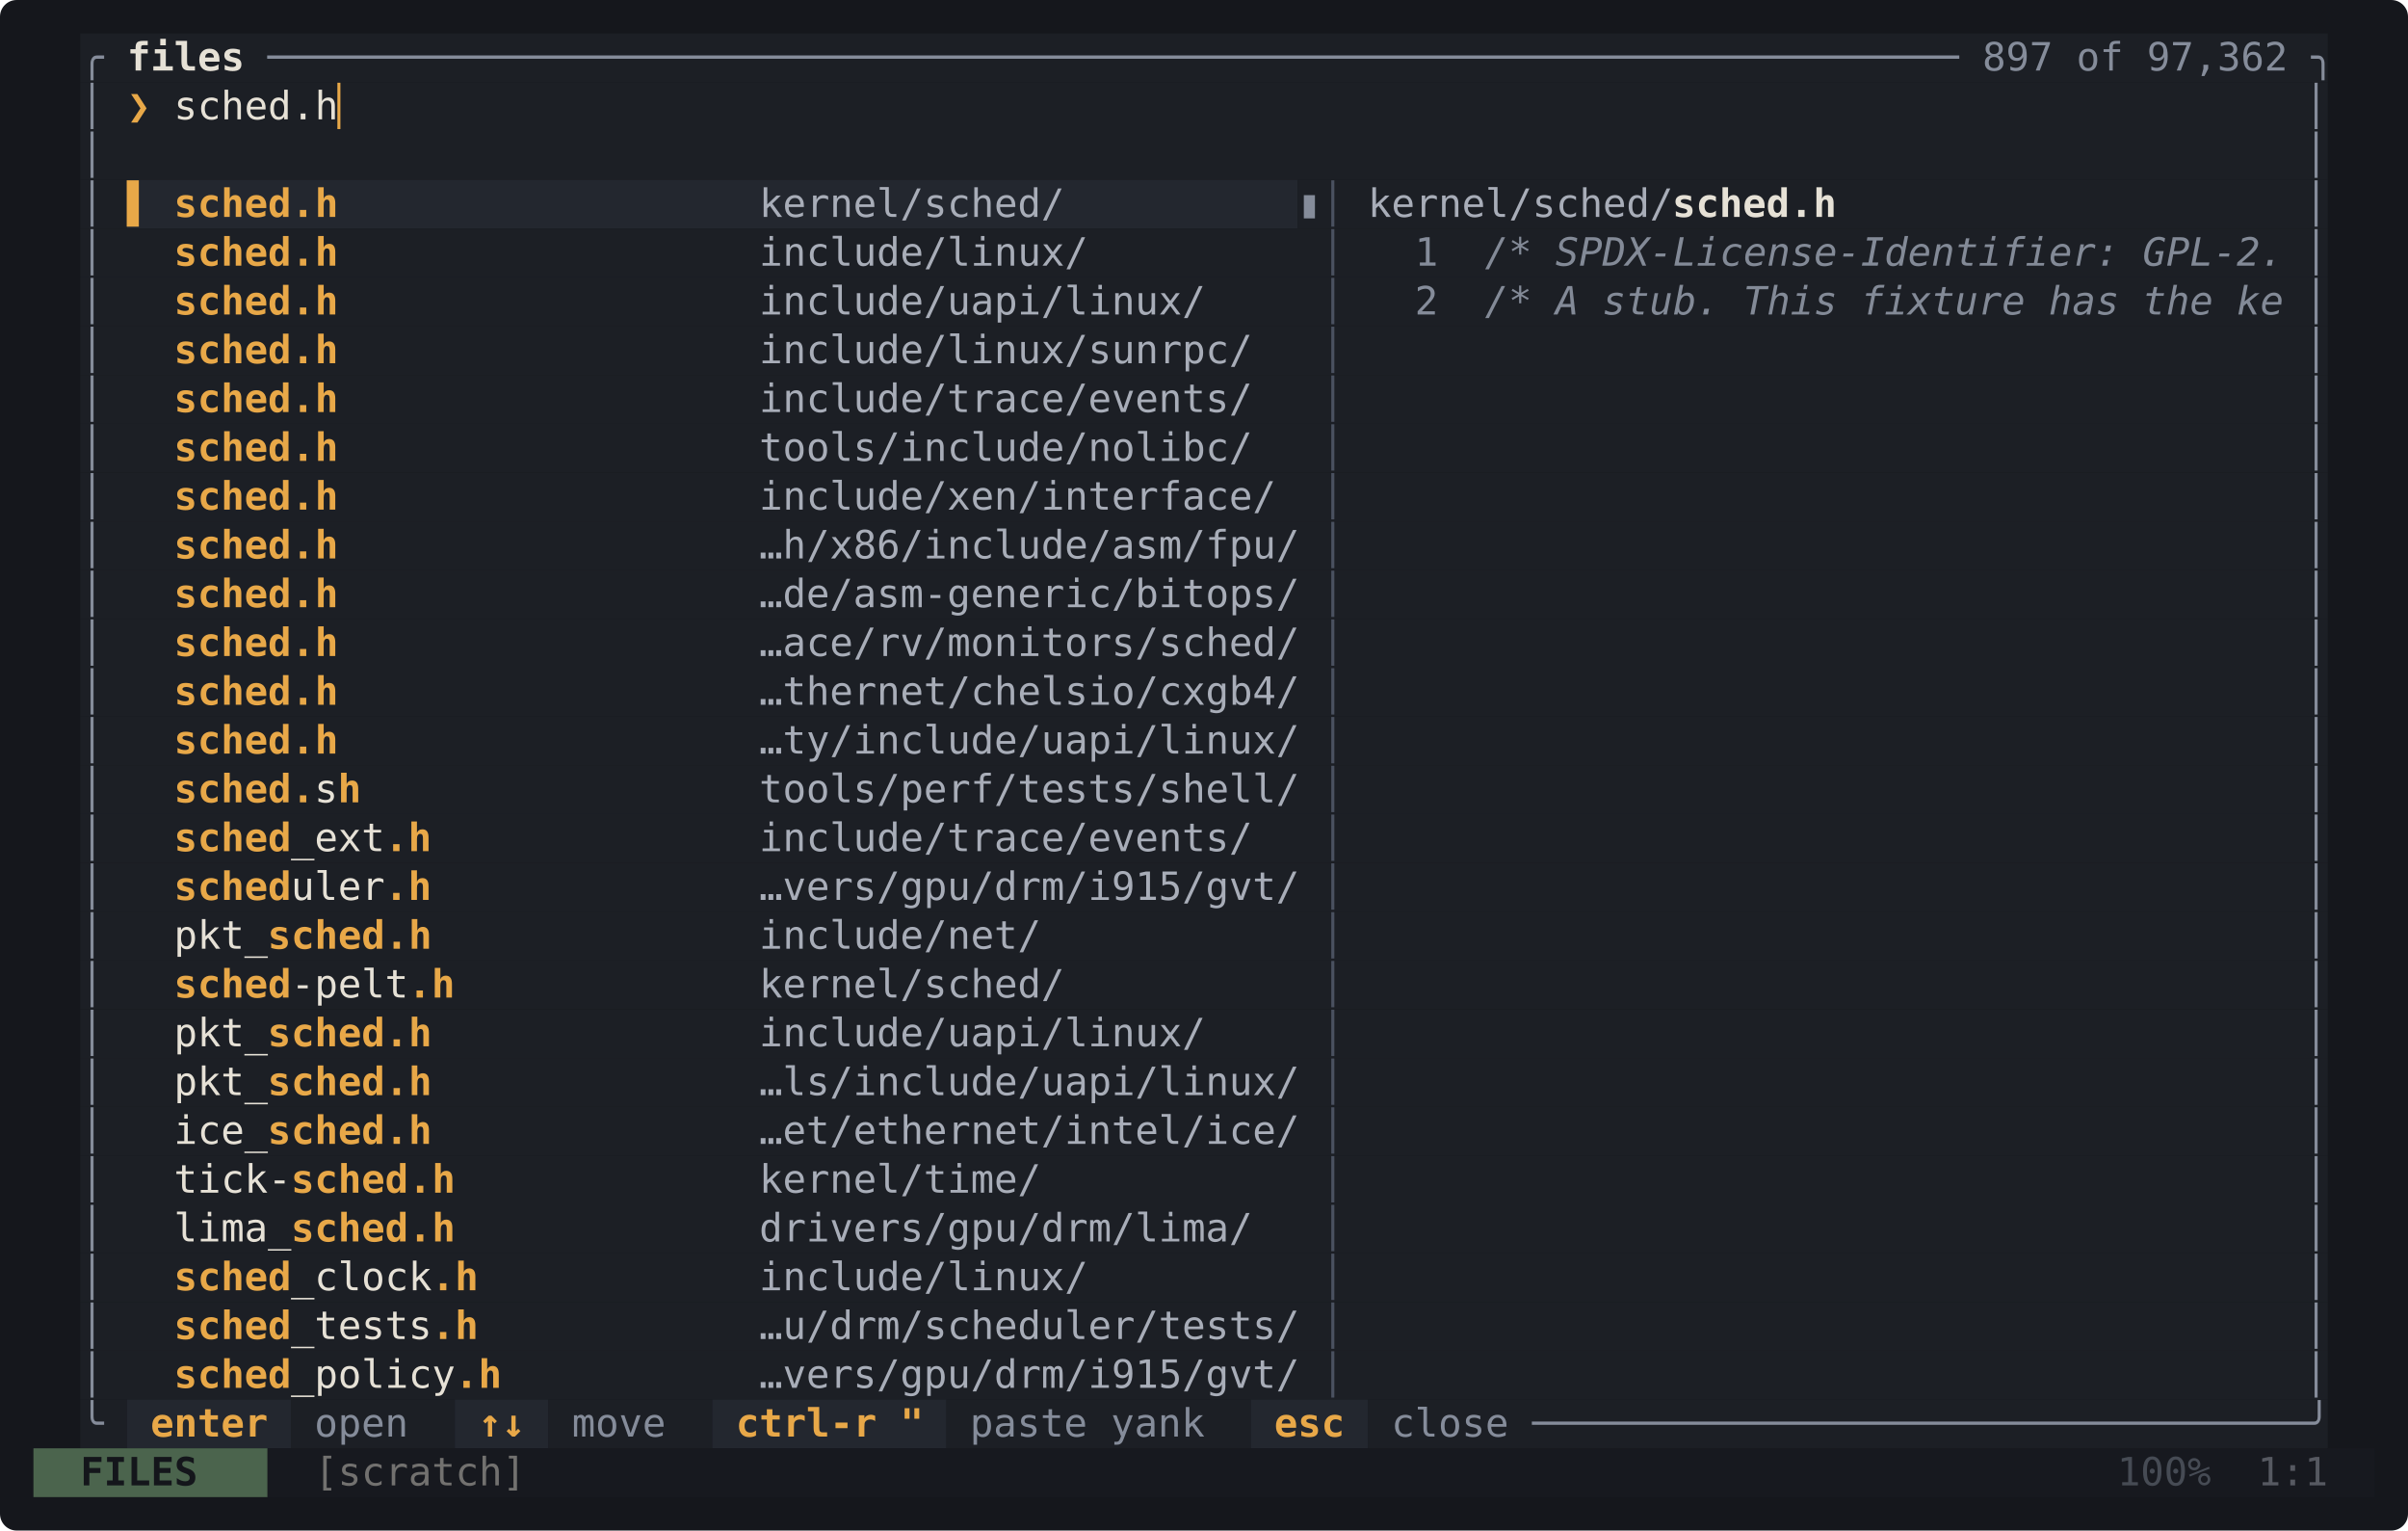
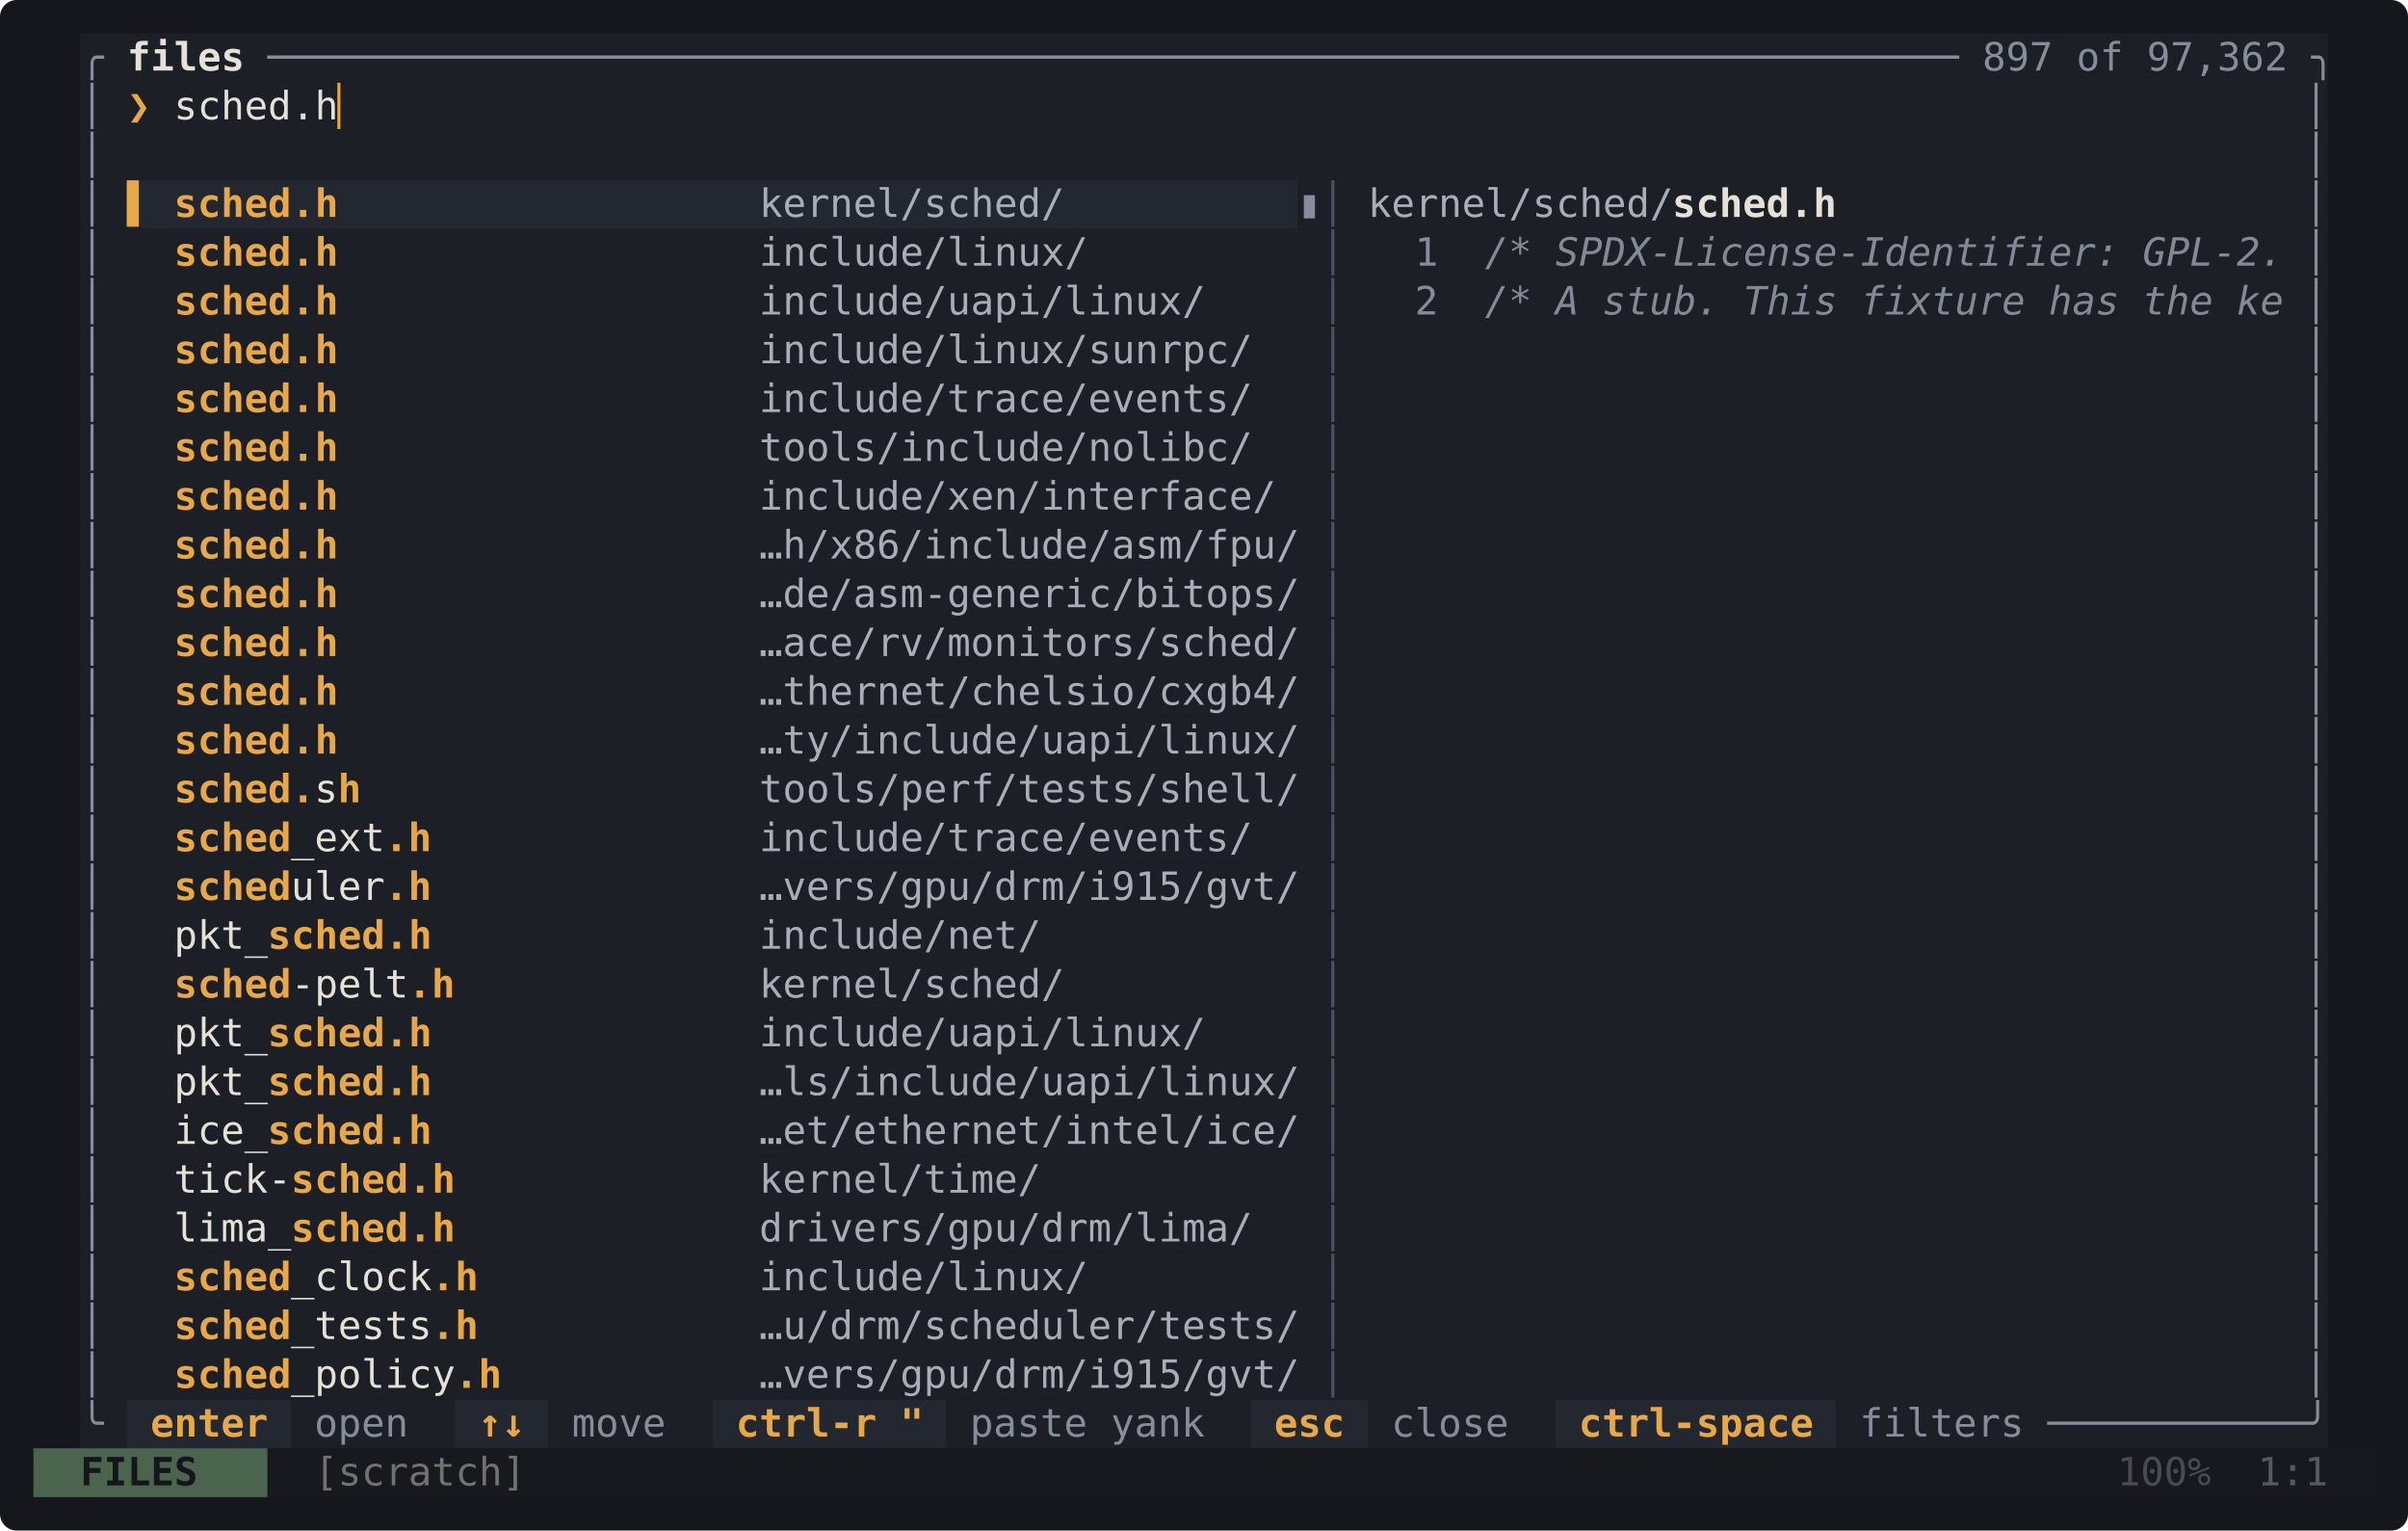
<svg xmlns="http://www.w3.org/2000/svg" viewBox="0 0 864.0 549.0" width="864.0" height="549.0" role="img" aria-labelledby="t d">
  <rect width="864.0" height="549.0" rx="6" fill="#15171c" />
  <g font-family="ui-monospace, &quot;DejaVu Sans Mono&quot;, Menlo, Consolas, &quot;Liberation Mono&quot;, monospace" font-size="14.0" fill="#e6e1d6" xml:space="preserve">
    <rect x="28.80" y="12.00" width="806.40" height="17.5" fill="#1c1f25" />
    <text x="28.80" y="25.30" textLength="8.40" lengthAdjust="spacingAndGlyphs" fill="#858c9a">╭</text>
    <text x="45.60" y="25.30" textLength="42.00" lengthAdjust="spacingAndGlyphs" font-weight="bold">files</text>
    <text x="96.00" y="25.30" textLength="739.20" lengthAdjust="spacingAndGlyphs" fill="#858c9a">──────────────────────────────────────────────────────────────────────── 897 of 97,362 ╮</text>
    <rect x="28.80" y="29.50" width="806.40" height="17.5" fill="#1c1f25" />
    <text x="28.80" y="42.80" textLength="8.40" lengthAdjust="spacingAndGlyphs" fill="#858c9a">│</text>
    <text x="45.60" y="42.80" textLength="8.40" lengthAdjust="spacingAndGlyphs" fill="#e8a848">❯</text>
    <text x="62.40" y="42.80" textLength="58.80" lengthAdjust="spacingAndGlyphs">sched.h</text>
    <text x="121.20" y="42.80" textLength="8.40" lengthAdjust="spacingAndGlyphs" fill="#e8a848">▏</text>
    <text x="826.80" y="42.80" textLength="8.40" lengthAdjust="spacingAndGlyphs" fill="#858c9a">│</text>
    <rect x="28.80" y="47.00" width="806.40" height="17.5" fill="#1c1f25" />
    <text x="28.80" y="60.30" textLength="8.40" lengthAdjust="spacingAndGlyphs" fill="#858c9a">│</text>
    <text x="826.80" y="60.30" textLength="8.40" lengthAdjust="spacingAndGlyphs" fill="#858c9a">│</text>
    <rect x="28.80" y="64.50" width="16.80" height="17.5" fill="#1c1f25" />
    <rect x="45.60" y="64.50" width="420.00" height="17.5" fill="#23272f" />
    <rect x="465.60" y="64.50" width="369.60" height="17.5" fill="#1c1f25" />
    <text x="28.80" y="77.80" textLength="8.40" lengthAdjust="spacingAndGlyphs" fill="#858c9a">│</text>
    <text x="45.60" y="77.80" textLength="8.40" lengthAdjust="spacingAndGlyphs" fill="#e8a848">▌</text>
    <text x="62.40" y="77.80" textLength="58.80" lengthAdjust="spacingAndGlyphs" fill="#e8a848" font-weight="bold">sched.h</text>
    <text x="272.40" y="77.80" textLength="109.20" lengthAdjust="spacingAndGlyphs" fill="#a8adb8">kernel/sched/</text>
    <text x="465.60" y="77.80" textLength="8.40" lengthAdjust="spacingAndGlyphs" fill="#858c9a">▮</text>
    <text x="474.00" y="77.80" textLength="8.40" lengthAdjust="spacingAndGlyphs" fill="#4a5160">│</text>
    <text x="490.80" y="77.80" textLength="109.20" lengthAdjust="spacingAndGlyphs" fill="#a8adb8">kernel/sched/</text>
    <text x="600.00" y="77.80" textLength="58.80" lengthAdjust="spacingAndGlyphs" font-weight="bold">sched.h</text>
    <text x="826.80" y="77.80" textLength="8.40" lengthAdjust="spacingAndGlyphs" fill="#858c9a">│</text>
    <rect x="28.80" y="82.00" width="806.40" height="17.5" fill="#1c1f25" />
    <text x="28.80" y="95.30" textLength="8.40" lengthAdjust="spacingAndGlyphs" fill="#858c9a">│</text>
    <text x="62.40" y="95.30" textLength="58.80" lengthAdjust="spacingAndGlyphs" fill="#e8a848" font-weight="bold">sched.h</text>
    <text x="272.40" y="95.30" textLength="117.60" lengthAdjust="spacingAndGlyphs" fill="#a8adb8">include/linux/</text>
    <text x="474.00" y="95.30" textLength="8.40" lengthAdjust="spacingAndGlyphs" fill="#4a5160">│</text>
    <text x="507.60" y="95.30" textLength="8.40" lengthAdjust="spacingAndGlyphs" fill="#858c9a">1</text>
    <text x="532.80" y="95.30" textLength="285.60" lengthAdjust="spacingAndGlyphs" fill="#838a97" font-style="italic">/* SPDX-License-Identifier: GPL-2.</text>
    <text x="826.80" y="95.30" textLength="8.40" lengthAdjust="spacingAndGlyphs" fill="#858c9a">│</text>
    <rect x="28.80" y="99.50" width="806.40" height="17.5" fill="#1c1f25" />
    <text x="28.80" y="112.80" textLength="8.40" lengthAdjust="spacingAndGlyphs" fill="#858c9a">│</text>
    <text x="62.40" y="112.80" textLength="58.80" lengthAdjust="spacingAndGlyphs" fill="#e8a848" font-weight="bold">sched.h</text>
    <text x="272.40" y="112.80" textLength="159.60" lengthAdjust="spacingAndGlyphs" fill="#a8adb8">include/uapi/linux/</text>
    <text x="474.00" y="112.80" textLength="8.40" lengthAdjust="spacingAndGlyphs" fill="#4a5160">│</text>
    <text x="507.60" y="112.80" textLength="8.40" lengthAdjust="spacingAndGlyphs" fill="#858c9a">2</text>
    <text x="532.80" y="112.80" textLength="285.60" lengthAdjust="spacingAndGlyphs" fill="#838a97" font-style="italic">/* A stub. This fixture has the ke</text>
    <text x="826.80" y="112.80" textLength="8.40" lengthAdjust="spacingAndGlyphs" fill="#858c9a">│</text>
    <rect x="28.80" y="117.00" width="806.40" height="17.5" fill="#1c1f25" />
    <text x="28.80" y="130.30" textLength="8.40" lengthAdjust="spacingAndGlyphs" fill="#858c9a">│</text>
    <text x="62.40" y="130.30" textLength="58.80" lengthAdjust="spacingAndGlyphs" fill="#e8a848" font-weight="bold">sched.h</text>
    <text x="272.40" y="130.30" textLength="176.40" lengthAdjust="spacingAndGlyphs" fill="#a8adb8">include/linux/sunrpc/</text>
    <text x="474.00" y="130.30" textLength="8.40" lengthAdjust="spacingAndGlyphs" fill="#4a5160">│</text>
    <text x="826.80" y="130.30" textLength="8.40" lengthAdjust="spacingAndGlyphs" fill="#858c9a">│</text>
    <rect x="28.80" y="134.50" width="806.40" height="17.5" fill="#1c1f25" />
    <text x="28.80" y="147.80" textLength="8.40" lengthAdjust="spacingAndGlyphs" fill="#858c9a">│</text>
    <text x="62.40" y="147.80" textLength="58.80" lengthAdjust="spacingAndGlyphs" fill="#e8a848" font-weight="bold">sched.h</text>
    <text x="272.40" y="147.80" textLength="176.40" lengthAdjust="spacingAndGlyphs" fill="#a8adb8">include/trace/events/</text>
    <text x="474.00" y="147.80" textLength="8.40" lengthAdjust="spacingAndGlyphs" fill="#4a5160">│</text>
    <text x="826.80" y="147.80" textLength="8.40" lengthAdjust="spacingAndGlyphs" fill="#858c9a">│</text>
    <rect x="28.80" y="152.00" width="806.40" height="17.5" fill="#1c1f25" />
    <text x="28.80" y="165.30" textLength="8.40" lengthAdjust="spacingAndGlyphs" fill="#858c9a">│</text>
    <text x="62.40" y="165.30" textLength="58.80" lengthAdjust="spacingAndGlyphs" fill="#e8a848" font-weight="bold">sched.h</text>
    <text x="272.40" y="165.30" textLength="176.40" lengthAdjust="spacingAndGlyphs" fill="#a8adb8">tools/include/nolibc/</text>
    <text x="474.00" y="165.30" textLength="8.40" lengthAdjust="spacingAndGlyphs" fill="#4a5160">│</text>
    <text x="826.80" y="165.30" textLength="8.40" lengthAdjust="spacingAndGlyphs" fill="#858c9a">│</text>
    <rect x="28.80" y="169.50" width="806.40" height="17.5" fill="#1c1f25" />
    <text x="28.80" y="182.80" textLength="8.40" lengthAdjust="spacingAndGlyphs" fill="#858c9a">│</text>
    <text x="62.40" y="182.80" textLength="58.80" lengthAdjust="spacingAndGlyphs" fill="#e8a848" font-weight="bold">sched.h</text>
    <text x="272.40" y="182.80" textLength="184.80" lengthAdjust="spacingAndGlyphs" fill="#a8adb8">include/xen/interface/</text>
    <text x="474.00" y="182.80" textLength="8.40" lengthAdjust="spacingAndGlyphs" fill="#4a5160">│</text>
    <text x="826.80" y="182.80" textLength="8.40" lengthAdjust="spacingAndGlyphs" fill="#858c9a">│</text>
    <rect x="28.80" y="187.00" width="806.40" height="17.5" fill="#1c1f25" />
    <text x="28.80" y="200.30" textLength="8.40" lengthAdjust="spacingAndGlyphs" fill="#858c9a">│</text>
    <text x="62.40" y="200.30" textLength="58.80" lengthAdjust="spacingAndGlyphs" fill="#e8a848" font-weight="bold">sched.h</text>
    <text x="272.40" y="200.30" textLength="193.20" lengthAdjust="spacingAndGlyphs" fill="#a8adb8">…h/x86/include/asm/fpu/</text>
    <text x="474.00" y="200.30" textLength="8.40" lengthAdjust="spacingAndGlyphs" fill="#4a5160">│</text>
    <text x="826.80" y="200.30" textLength="8.40" lengthAdjust="spacingAndGlyphs" fill="#858c9a">│</text>
    <rect x="28.80" y="204.50" width="806.40" height="17.5" fill="#1c1f25" />
    <text x="28.80" y="217.80" textLength="8.40" lengthAdjust="spacingAndGlyphs" fill="#858c9a">│</text>
    <text x="62.40" y="217.80" textLength="58.80" lengthAdjust="spacingAndGlyphs" fill="#e8a848" font-weight="bold">sched.h</text>
    <text x="272.40" y="217.80" textLength="193.20" lengthAdjust="spacingAndGlyphs" fill="#a8adb8">…de/asm-generic/bitops/</text>
    <text x="474.00" y="217.80" textLength="8.40" lengthAdjust="spacingAndGlyphs" fill="#4a5160">│</text>
    <text x="826.80" y="217.80" textLength="8.40" lengthAdjust="spacingAndGlyphs" fill="#858c9a">│</text>
    <rect x="28.80" y="222.00" width="806.40" height="17.5" fill="#1c1f25" />
    <text x="28.80" y="235.30" textLength="8.40" lengthAdjust="spacingAndGlyphs" fill="#858c9a">│</text>
    <text x="62.40" y="235.30" textLength="58.80" lengthAdjust="spacingAndGlyphs" fill="#e8a848" font-weight="bold">sched.h</text>
    <text x="272.40" y="235.30" textLength="193.20" lengthAdjust="spacingAndGlyphs" fill="#a8adb8">…ace/rv/monitors/sched/</text>
    <text x="474.00" y="235.30" textLength="8.40" lengthAdjust="spacingAndGlyphs" fill="#4a5160">│</text>
    <text x="826.80" y="235.30" textLength="8.40" lengthAdjust="spacingAndGlyphs" fill="#858c9a">│</text>
    <rect x="28.80" y="239.50" width="806.40" height="17.5" fill="#1c1f25" />
    <text x="28.80" y="252.80" textLength="8.40" lengthAdjust="spacingAndGlyphs" fill="#858c9a">│</text>
    <text x="62.40" y="252.80" textLength="58.80" lengthAdjust="spacingAndGlyphs" fill="#e8a848" font-weight="bold">sched.h</text>
    <text x="272.40" y="252.80" textLength="193.20" lengthAdjust="spacingAndGlyphs" fill="#a8adb8">…thernet/chelsio/cxgb4/</text>
    <text x="474.00" y="252.80" textLength="8.40" lengthAdjust="spacingAndGlyphs" fill="#4a5160">│</text>
    <text x="826.80" y="252.80" textLength="8.40" lengthAdjust="spacingAndGlyphs" fill="#858c9a">│</text>
    <rect x="28.80" y="257.00" width="806.40" height="17.5" fill="#1c1f25" />
    <text x="28.80" y="270.30" textLength="8.40" lengthAdjust="spacingAndGlyphs" fill="#858c9a">│</text>
    <text x="62.40" y="270.30" textLength="58.80" lengthAdjust="spacingAndGlyphs" fill="#e8a848" font-weight="bold">sched.h</text>
    <text x="272.40" y="270.30" textLength="193.20" lengthAdjust="spacingAndGlyphs" fill="#a8adb8">…ty/include/uapi/linux/</text>
    <text x="474.00" y="270.30" textLength="8.40" lengthAdjust="spacingAndGlyphs" fill="#4a5160">│</text>
    <text x="826.80" y="270.30" textLength="8.40" lengthAdjust="spacingAndGlyphs" fill="#858c9a">│</text>
    <rect x="28.80" y="274.50" width="806.40" height="17.5" fill="#1c1f25" />
    <text x="28.80" y="287.80" textLength="8.40" lengthAdjust="spacingAndGlyphs" fill="#858c9a">│</text>
    <text x="62.40" y="287.80" textLength="50.40" lengthAdjust="spacingAndGlyphs" fill="#e8a848" font-weight="bold">sched.</text>
    <text x="112.80" y="287.80" textLength="8.40" lengthAdjust="spacingAndGlyphs">s</text>
    <text x="121.20" y="287.80" textLength="8.40" lengthAdjust="spacingAndGlyphs" fill="#e8a848" font-weight="bold">h</text>
    <text x="272.40" y="287.80" textLength="193.20" lengthAdjust="spacingAndGlyphs" fill="#a8adb8">tools/perf/tests/shell/</text>
    <text x="474.00" y="287.80" textLength="8.40" lengthAdjust="spacingAndGlyphs" fill="#4a5160">│</text>
    <text x="826.80" y="287.80" textLength="8.40" lengthAdjust="spacingAndGlyphs" fill="#858c9a">│</text>
    <rect x="28.80" y="292.00" width="806.40" height="17.5" fill="#1c1f25" />
    <text x="28.80" y="305.30" textLength="8.40" lengthAdjust="spacingAndGlyphs" fill="#858c9a">│</text>
    <text x="62.40" y="305.30" textLength="42.00" lengthAdjust="spacingAndGlyphs" fill="#e8a848" font-weight="bold">sched</text>
    <text x="104.40" y="305.30" textLength="33.60" lengthAdjust="spacingAndGlyphs">_ext</text>
    <text x="138.00" y="305.30" textLength="16.80" lengthAdjust="spacingAndGlyphs" fill="#e8a848" font-weight="bold">.h</text>
    <text x="272.40" y="305.30" textLength="176.40" lengthAdjust="spacingAndGlyphs" fill="#a8adb8">include/trace/events/</text>
    <text x="474.00" y="305.30" textLength="8.40" lengthAdjust="spacingAndGlyphs" fill="#4a5160">│</text>
    <text x="826.80" y="305.30" textLength="8.40" lengthAdjust="spacingAndGlyphs" fill="#858c9a">│</text>
    <rect x="28.80" y="309.50" width="806.40" height="17.5" fill="#1c1f25" />
    <text x="28.80" y="322.80" textLength="8.40" lengthAdjust="spacingAndGlyphs" fill="#858c9a">│</text>
    <text x="62.40" y="322.80" textLength="42.00" lengthAdjust="spacingAndGlyphs" fill="#e8a848" font-weight="bold">sched</text>
    <text x="104.40" y="322.80" textLength="33.60" lengthAdjust="spacingAndGlyphs">uler</text>
    <text x="138.00" y="322.80" textLength="16.80" lengthAdjust="spacingAndGlyphs" fill="#e8a848" font-weight="bold">.h</text>
    <text x="272.40" y="322.80" textLength="193.20" lengthAdjust="spacingAndGlyphs" fill="#a8adb8">…vers/gpu/drm/i915/gvt/</text>
    <text x="474.00" y="322.80" textLength="8.40" lengthAdjust="spacingAndGlyphs" fill="#4a5160">│</text>
    <text x="826.80" y="322.80" textLength="8.40" lengthAdjust="spacingAndGlyphs" fill="#858c9a">│</text>
    <rect x="28.80" y="327.00" width="806.40" height="17.5" fill="#1c1f25" />
    <text x="28.80" y="340.30" textLength="8.40" lengthAdjust="spacingAndGlyphs" fill="#858c9a">│</text>
    <text x="62.40" y="340.30" textLength="33.60" lengthAdjust="spacingAndGlyphs">pkt_</text>
    <text x="96.00" y="340.30" textLength="58.80" lengthAdjust="spacingAndGlyphs" fill="#e8a848" font-weight="bold">sched.h</text>
    <text x="272.40" y="340.30" textLength="100.80" lengthAdjust="spacingAndGlyphs" fill="#a8adb8">include/net/</text>
    <text x="474.00" y="340.30" textLength="8.40" lengthAdjust="spacingAndGlyphs" fill="#4a5160">│</text>
    <text x="826.80" y="340.30" textLength="8.40" lengthAdjust="spacingAndGlyphs" fill="#858c9a">│</text>
    <rect x="28.80" y="344.50" width="806.40" height="17.5" fill="#1c1f25" />
    <text x="28.80" y="357.80" textLength="8.40" lengthAdjust="spacingAndGlyphs" fill="#858c9a">│</text>
    <text x="62.40" y="357.80" textLength="42.00" lengthAdjust="spacingAndGlyphs" fill="#e8a848" font-weight="bold">sched</text>
    <text x="104.40" y="357.80" textLength="42.00" lengthAdjust="spacingAndGlyphs">-pelt</text>
    <text x="146.40" y="357.80" textLength="16.80" lengthAdjust="spacingAndGlyphs" fill="#e8a848" font-weight="bold">.h</text>
    <text x="272.40" y="357.80" textLength="109.20" lengthAdjust="spacingAndGlyphs" fill="#a8adb8">kernel/sched/</text>
    <text x="474.00" y="357.80" textLength="8.40" lengthAdjust="spacingAndGlyphs" fill="#4a5160">│</text>
    <text x="826.80" y="357.80" textLength="8.40" lengthAdjust="spacingAndGlyphs" fill="#858c9a">│</text>
    <rect x="28.80" y="362.00" width="806.40" height="17.5" fill="#1c1f25" />
    <text x="28.80" y="375.30" textLength="8.40" lengthAdjust="spacingAndGlyphs" fill="#858c9a">│</text>
    <text x="62.40" y="375.30" textLength="33.60" lengthAdjust="spacingAndGlyphs">pkt_</text>
    <text x="96.00" y="375.30" textLength="58.80" lengthAdjust="spacingAndGlyphs" fill="#e8a848" font-weight="bold">sched.h</text>
    <text x="272.40" y="375.30" textLength="159.60" lengthAdjust="spacingAndGlyphs" fill="#a8adb8">include/uapi/linux/</text>
    <text x="474.00" y="375.30" textLength="8.40" lengthAdjust="spacingAndGlyphs" fill="#4a5160">│</text>
    <text x="826.80" y="375.30" textLength="8.40" lengthAdjust="spacingAndGlyphs" fill="#858c9a">│</text>
    <rect x="28.80" y="379.50" width="806.40" height="17.5" fill="#1c1f25" />
    <text x="28.80" y="392.80" textLength="8.40" lengthAdjust="spacingAndGlyphs" fill="#858c9a">│</text>
    <text x="62.40" y="392.80" textLength="33.60" lengthAdjust="spacingAndGlyphs">pkt_</text>
    <text x="96.00" y="392.80" textLength="58.80" lengthAdjust="spacingAndGlyphs" fill="#e8a848" font-weight="bold">sched.h</text>
    <text x="272.40" y="392.80" textLength="193.20" lengthAdjust="spacingAndGlyphs" fill="#a8adb8">…ls/include/uapi/linux/</text>
    <text x="474.00" y="392.80" textLength="8.40" lengthAdjust="spacingAndGlyphs" fill="#4a5160">│</text>
    <text x="826.80" y="392.80" textLength="8.40" lengthAdjust="spacingAndGlyphs" fill="#858c9a">│</text>
    <rect x="28.80" y="397.00" width="806.40" height="17.5" fill="#1c1f25" />
    <text x="28.80" y="410.30" textLength="8.40" lengthAdjust="spacingAndGlyphs" fill="#858c9a">│</text>
    <text x="62.40" y="410.30" textLength="33.60" lengthAdjust="spacingAndGlyphs">ice_</text>
    <text x="96.00" y="410.30" textLength="58.80" lengthAdjust="spacingAndGlyphs" fill="#e8a848" font-weight="bold">sched.h</text>
    <text x="272.40" y="410.30" textLength="193.20" lengthAdjust="spacingAndGlyphs" fill="#a8adb8">…et/ethernet/intel/ice/</text>
    <text x="474.00" y="410.30" textLength="8.40" lengthAdjust="spacingAndGlyphs" fill="#4a5160">│</text>
    <text x="826.80" y="410.30" textLength="8.40" lengthAdjust="spacingAndGlyphs" fill="#858c9a">│</text>
    <rect x="28.80" y="414.50" width="806.40" height="17.5" fill="#1c1f25" />
    <text x="28.80" y="427.80" textLength="8.40" lengthAdjust="spacingAndGlyphs" fill="#858c9a">│</text>
    <text x="62.40" y="427.80" textLength="42.00" lengthAdjust="spacingAndGlyphs">tick-</text>
    <text x="104.40" y="427.80" textLength="58.80" lengthAdjust="spacingAndGlyphs" fill="#e8a848" font-weight="bold">sched.h</text>
    <text x="272.40" y="427.80" textLength="100.80" lengthAdjust="spacingAndGlyphs" fill="#a8adb8">kernel/time/</text>
    <text x="474.00" y="427.80" textLength="8.40" lengthAdjust="spacingAndGlyphs" fill="#4a5160">│</text>
    <text x="826.80" y="427.80" textLength="8.40" lengthAdjust="spacingAndGlyphs" fill="#858c9a">│</text>
    <rect x="28.80" y="432.00" width="806.40" height="17.5" fill="#1c1f25" />
    <text x="28.80" y="445.30" textLength="8.40" lengthAdjust="spacingAndGlyphs" fill="#858c9a">│</text>
    <text x="62.40" y="445.30" textLength="42.00" lengthAdjust="spacingAndGlyphs">lima_</text>
    <text x="104.40" y="445.30" textLength="58.80" lengthAdjust="spacingAndGlyphs" fill="#e8a848" font-weight="bold">sched.h</text>
    <text x="272.40" y="445.30" textLength="176.40" lengthAdjust="spacingAndGlyphs" fill="#a8adb8">drivers/gpu/drm/lima/</text>
    <text x="474.00" y="445.30" textLength="8.40" lengthAdjust="spacingAndGlyphs" fill="#4a5160">│</text>
    <text x="826.80" y="445.30" textLength="8.40" lengthAdjust="spacingAndGlyphs" fill="#858c9a">│</text>
    <rect x="28.80" y="449.50" width="806.40" height="17.5" fill="#1c1f25" />
    <text x="28.80" y="462.80" textLength="8.40" lengthAdjust="spacingAndGlyphs" fill="#858c9a">│</text>
    <text x="62.40" y="462.80" textLength="42.00" lengthAdjust="spacingAndGlyphs" fill="#e8a848" font-weight="bold">sched</text>
    <text x="104.40" y="462.80" textLength="50.40" lengthAdjust="spacingAndGlyphs">_clock</text>
    <text x="154.80" y="462.80" textLength="16.80" lengthAdjust="spacingAndGlyphs" fill="#e8a848" font-weight="bold">.h</text>
    <text x="272.40" y="462.80" textLength="117.60" lengthAdjust="spacingAndGlyphs" fill="#a8adb8">include/linux/</text>
    <text x="474.00" y="462.80" textLength="8.40" lengthAdjust="spacingAndGlyphs" fill="#4a5160">│</text>
    <text x="826.80" y="462.80" textLength="8.40" lengthAdjust="spacingAndGlyphs" fill="#858c9a">│</text>
    <rect x="28.80" y="467.00" width="806.40" height="17.5" fill="#1c1f25" />
    <text x="28.80" y="480.30" textLength="8.40" lengthAdjust="spacingAndGlyphs" fill="#858c9a">│</text>
    <text x="62.40" y="480.30" textLength="42.00" lengthAdjust="spacingAndGlyphs" fill="#e8a848" font-weight="bold">sched</text>
    <text x="104.40" y="480.30" textLength="50.40" lengthAdjust="spacingAndGlyphs">_tests</text>
    <text x="154.80" y="480.30" textLength="16.80" lengthAdjust="spacingAndGlyphs" fill="#e8a848" font-weight="bold">.h</text>
    <text x="272.40" y="480.30" textLength="193.20" lengthAdjust="spacingAndGlyphs" fill="#a8adb8">…u/drm/scheduler/tests/</text>
    <text x="474.00" y="480.30" textLength="8.40" lengthAdjust="spacingAndGlyphs" fill="#4a5160">│</text>
    <text x="826.80" y="480.30" textLength="8.40" lengthAdjust="spacingAndGlyphs" fill="#858c9a">│</text>
    <rect x="28.80" y="484.50" width="806.40" height="17.5" fill="#1c1f25" />
    <text x="28.80" y="497.80" textLength="8.40" lengthAdjust="spacingAndGlyphs" fill="#858c9a">│</text>
    <text x="62.40" y="497.80" textLength="42.00" lengthAdjust="spacingAndGlyphs" fill="#e8a848" font-weight="bold">sched</text>
    <text x="104.40" y="497.80" textLength="58.80" lengthAdjust="spacingAndGlyphs">_policy</text>
    <text x="163.20" y="497.80" textLength="16.80" lengthAdjust="spacingAndGlyphs" fill="#e8a848" font-weight="bold">.h</text>
    <text x="272.40" y="497.80" textLength="193.20" lengthAdjust="spacingAndGlyphs" fill="#a8adb8">…vers/gpu/drm/i915/gvt/</text>
    <text x="474.00" y="497.80" textLength="8.40" lengthAdjust="spacingAndGlyphs" fill="#4a5160">│</text>
    <text x="826.80" y="497.80" textLength="8.40" lengthAdjust="spacingAndGlyphs" fill="#858c9a">│</text>
    <rect x="28.80" y="502.00" width="16.80" height="17.5" fill="#1c1f25" />
    <rect x="45.60" y="502.00" width="58.80" height="17.5" fill="#23272f" />
    <rect x="104.40" y="502.00" width="58.80" height="17.5" fill="#1c1f25" />
    <rect x="163.20" y="502.00" width="33.60" height="17.5" fill="#23272f" />
    <rect x="196.80" y="502.00" width="58.80" height="17.5" fill="#1c1f25" />
    <rect x="255.60" y="502.00" width="84.00" height="17.5" fill="#23272f" />
    <rect x="339.60" y="502.00" width="109.20" height="17.5" fill="#1c1f25" />
    <rect x="448.80" y="502.00" width="42.00" height="17.5" fill="#23272f" />
-     <rect x="490.80" y="502.00" width="344.40" height="17.5" fill="#1c1f25" />
+     <rect x="490.80" y="502.00" width="67.20" height="17.5" fill="#1c1f25" />
+     <rect x="558.00" y="502.00" width="100.80" height="17.5" fill="#23272f" />
+     <rect x="658.80" y="502.00" width="176.40" height="17.5" fill="#1c1f25" />
    <text x="28.80" y="515.30" textLength="8.40" lengthAdjust="spacingAndGlyphs" fill="#858c9a">╰</text>
    <text x="54.00" y="515.30" textLength="42.00" lengthAdjust="spacingAndGlyphs" fill="#e8a848" font-weight="bold">enter</text>
    <text x="112.80" y="515.30" textLength="33.60" lengthAdjust="spacingAndGlyphs" fill="#858c9a">open</text>
    <text x="171.60" y="515.30" textLength="16.80" lengthAdjust="spacingAndGlyphs" fill="#e8a848" font-weight="bold">↑↓</text>
    <text x="205.20" y="515.30" textLength="33.60" lengthAdjust="spacingAndGlyphs" fill="#858c9a">move</text>
    <text x="264.00" y="515.30" textLength="67.20" lengthAdjust="spacingAndGlyphs" fill="#e8a848" font-weight="bold">ctrl-r "</text>
    <text x="348.00" y="515.30" textLength="84.00" lengthAdjust="spacingAndGlyphs" fill="#858c9a">paste yank</text>
    <text x="457.20" y="515.30" textLength="25.20" lengthAdjust="spacingAndGlyphs" fill="#e8a848" font-weight="bold">esc</text>
-     <text x="499.20" y="515.30" textLength="336.00" lengthAdjust="spacingAndGlyphs" fill="#858c9a">close ─────────────────────────────────╯</text>
+     <text x="499.20" y="515.30" textLength="42.00" lengthAdjust="spacingAndGlyphs" fill="#858c9a">close</text>
+     <text x="566.40" y="515.30" textLength="84.00" lengthAdjust="spacingAndGlyphs" fill="#e8a848" font-weight="bold">ctrl-space</text>
+     <text x="667.20" y="515.30" textLength="168.00" lengthAdjust="spacingAndGlyphs" fill="#858c9a">filters ───────────╯</text>
    <rect x="12.00" y="519.50" width="84.00" height="17.5" fill="#4b644d" />
    <rect x="96.00" y="519.50" width="756.00" height="17.5" fill="#17191f" />
    <text x="28.80" y="532.80" textLength="42.00" lengthAdjust="spacingAndGlyphs" fill="#14161b" font-weight="bold">FILES</text>
    <text x="112.80" y="532.80" textLength="75.60" lengthAdjust="spacingAndGlyphs" fill="#72716f">[scratch]</text>
    <text x="759.60" y="532.80" textLength="33.60" lengthAdjust="spacingAndGlyphs" fill="#464b54">100%</text>
    <text x="810.00" y="532.80" textLength="25.20" lengthAdjust="spacingAndGlyphs" fill="#565961">1:1</text>
  </g>
</svg>
